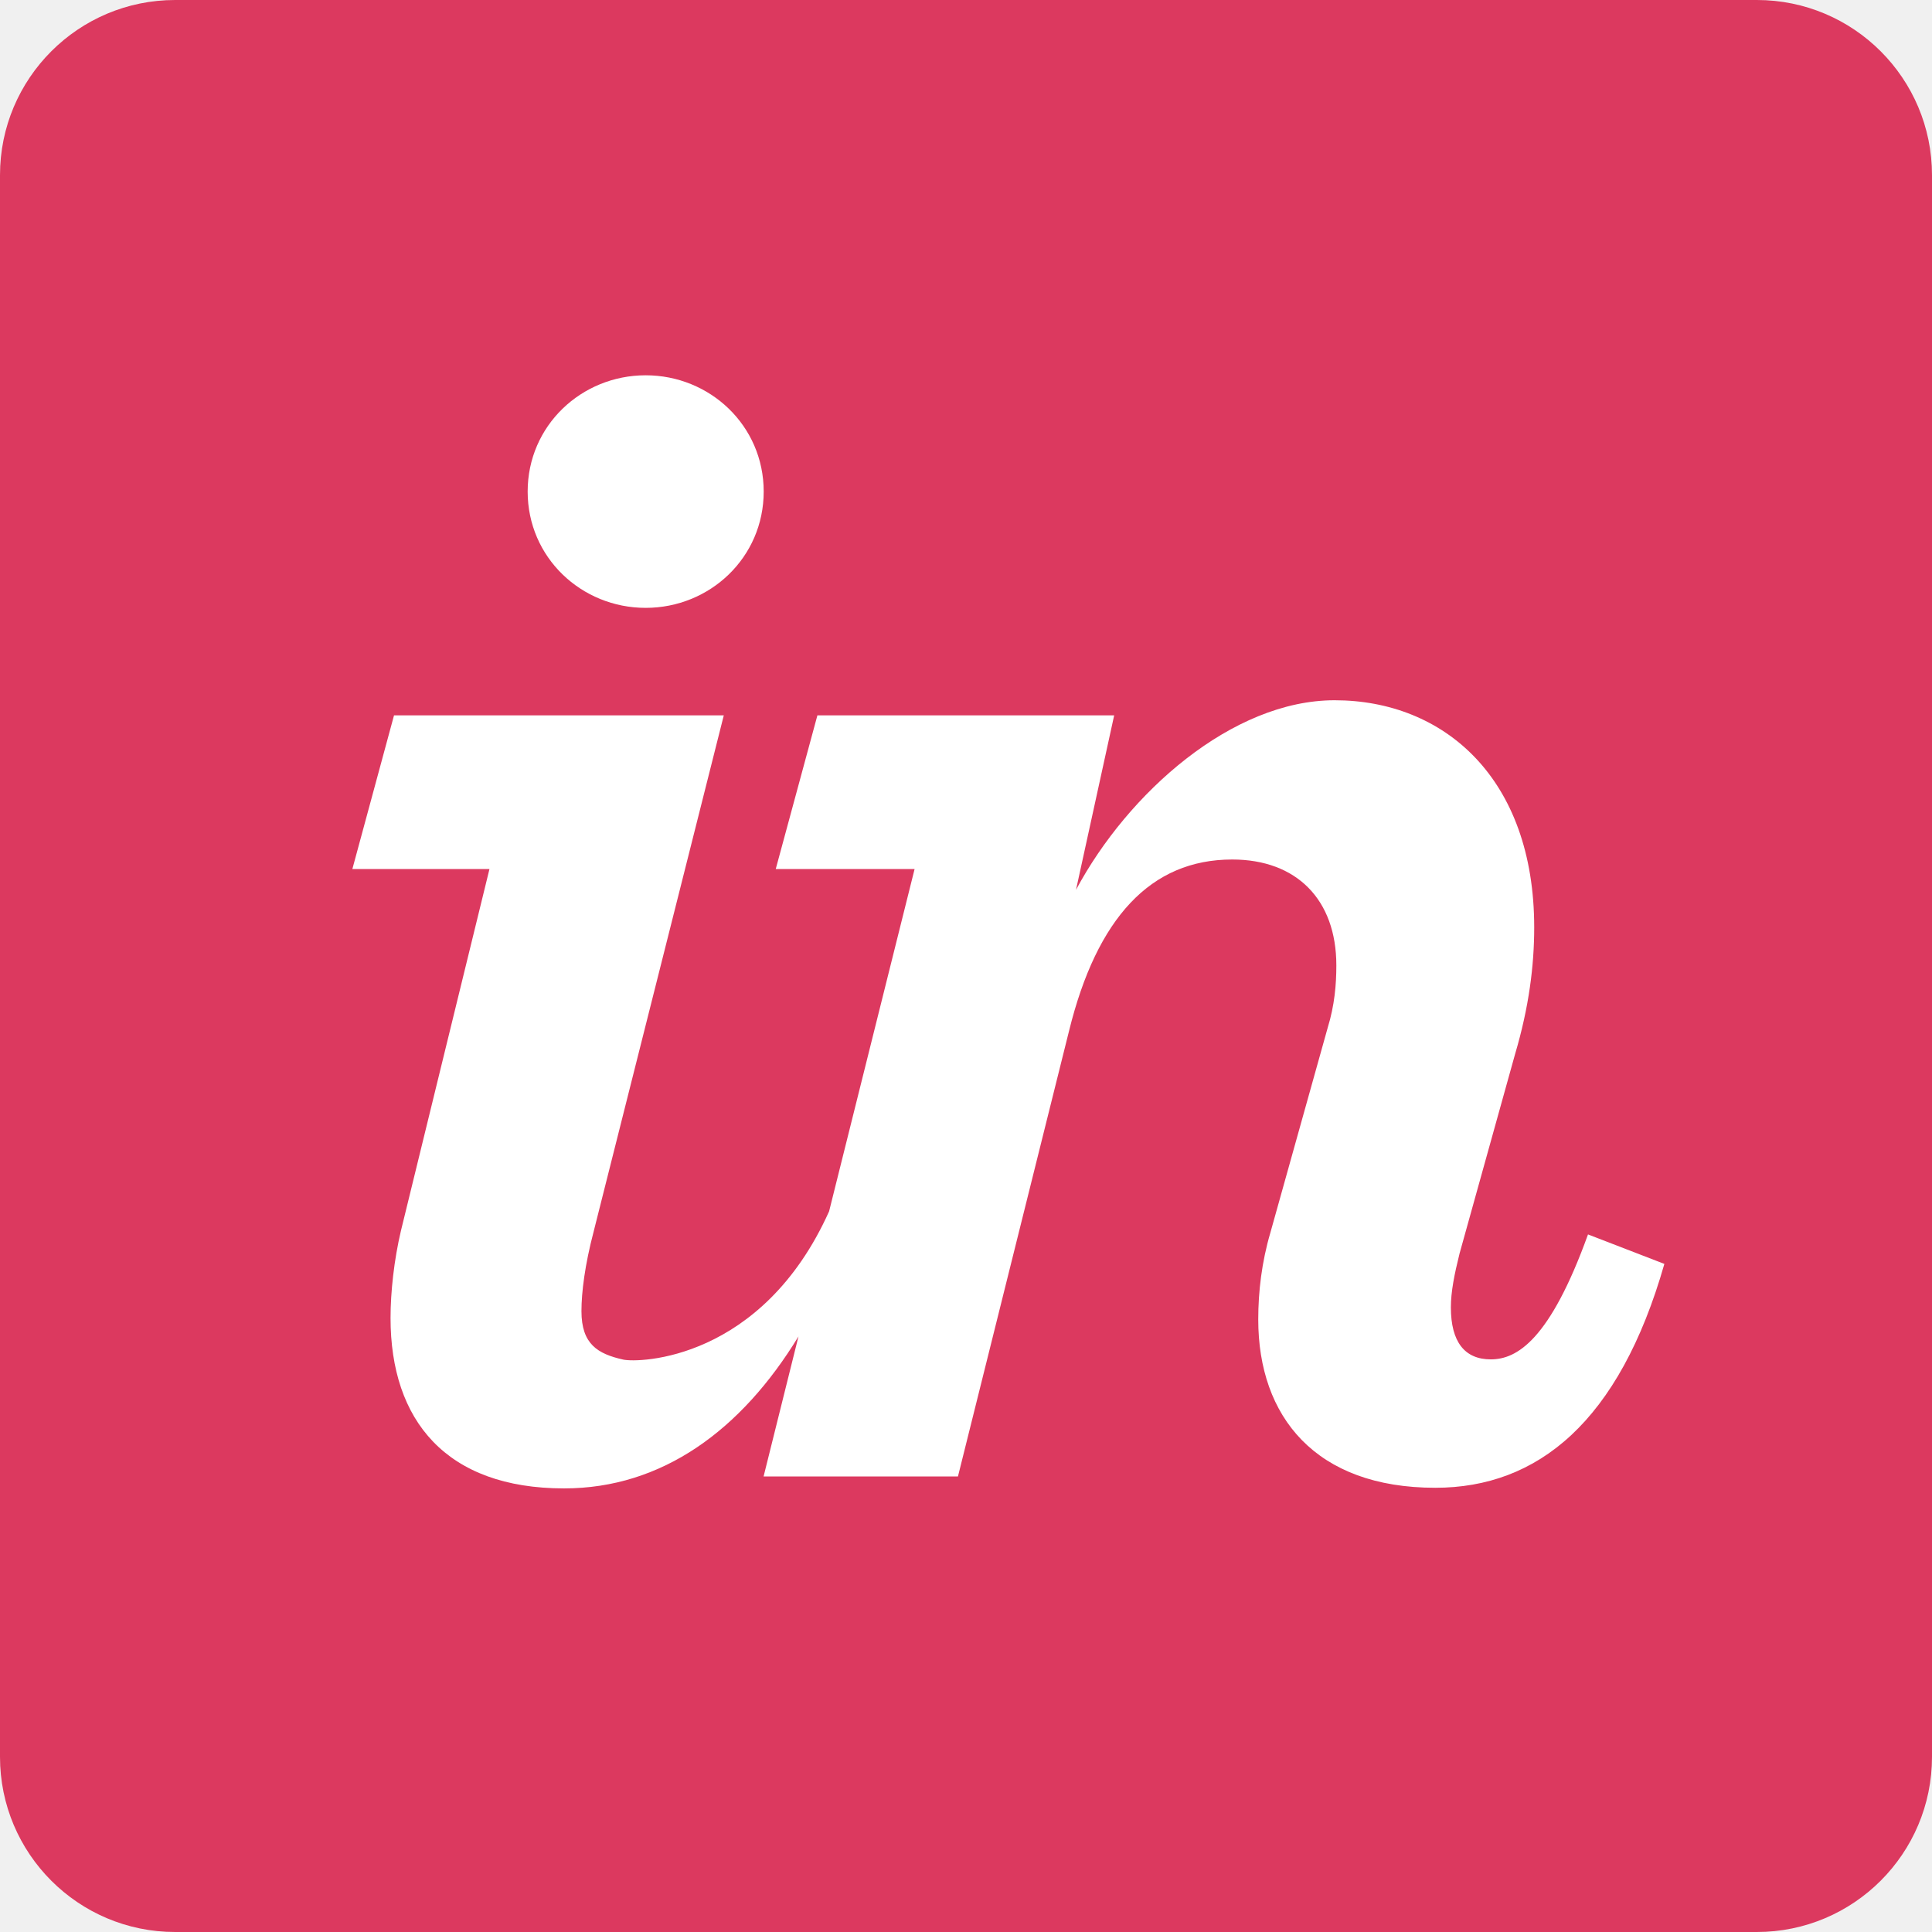
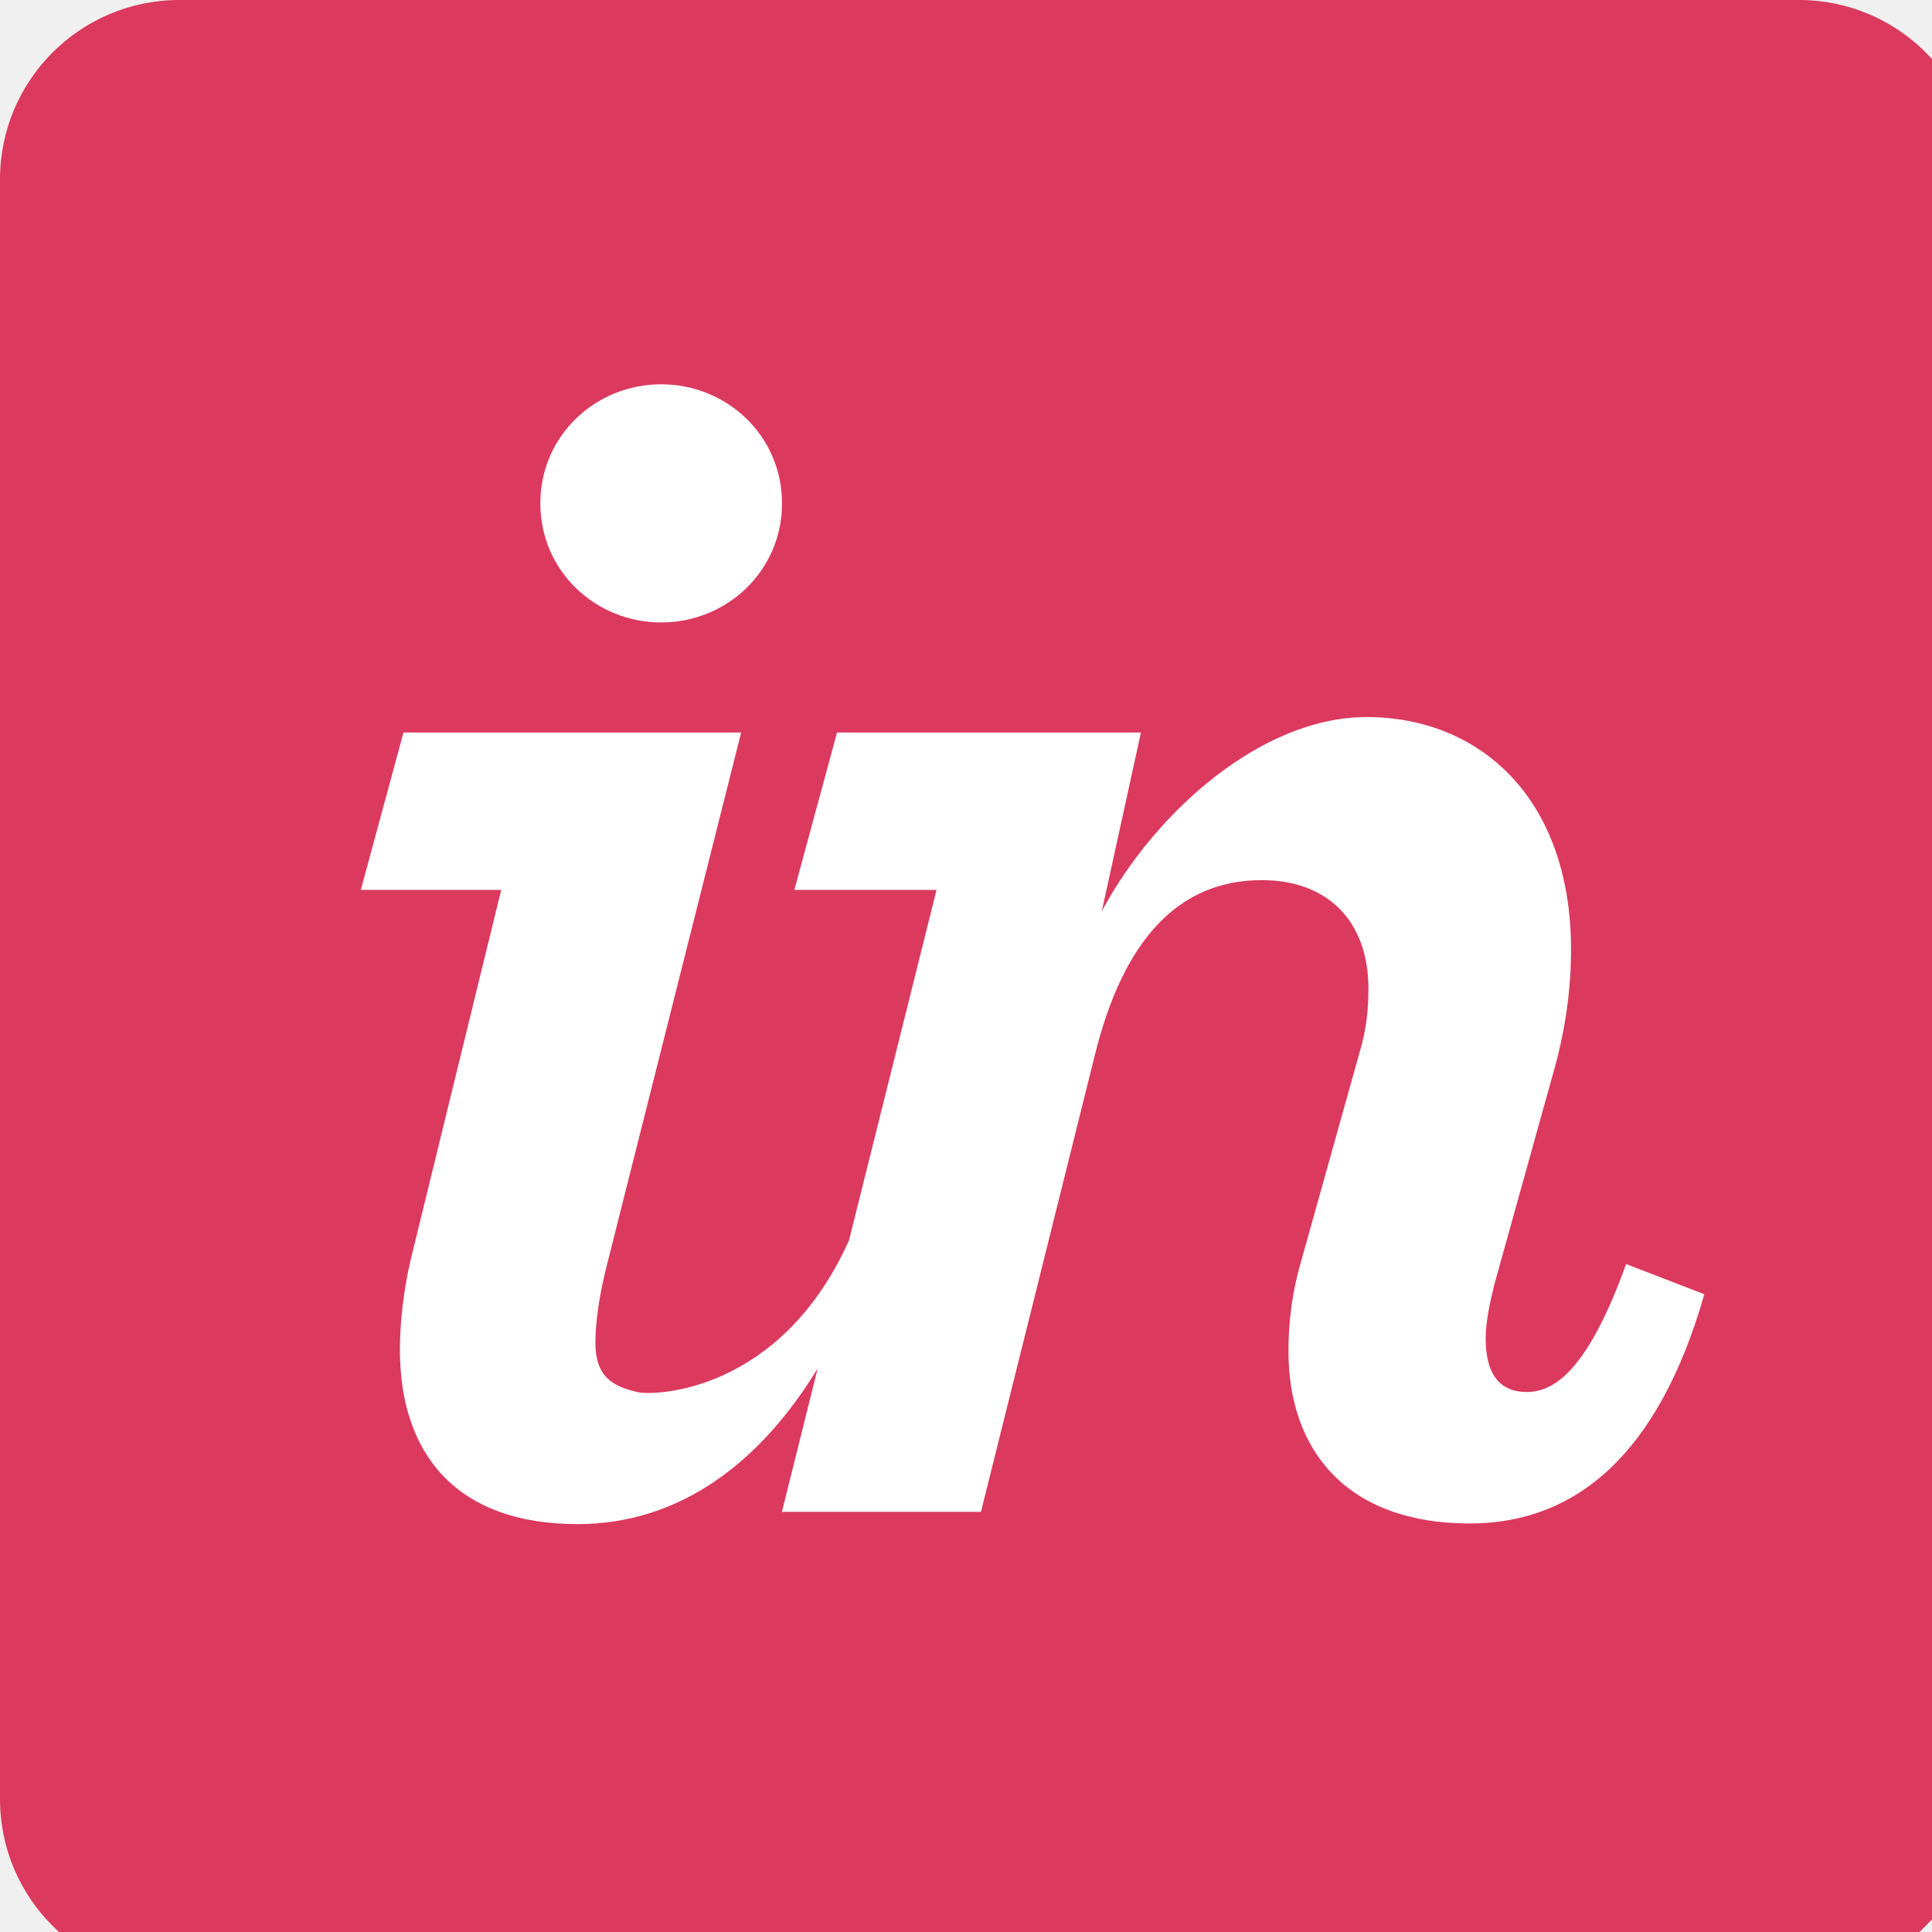
- <svg xmlns="http://www.w3.org/2000/svg" width="2500" height="2500" viewBox="0 0 256 256" preserveAspectRatio="xMinYMin meet">
+ <svg xmlns="http://www.w3.org/2000/svg" width="250" height="250" viewBox="0 0 250 250" preserveAspectRatio="xMinYMin meet">
  <path d="M232.793 0H23.207C10.39 0 0 10.39 0 23.207v209.586C0 245.61 10.39 256 23.207 256h209.586C245.61 256 256 245.61 256 232.793V23.207C256 10.39 245.61 0 232.793 0" fill="#DC395F" />
  <path d="M85.555 80.545c8.51 0 15.639-6.67 15.639-15.412 0-8.736-7.129-15.405-15.639-15.405s-15.637 6.669-15.637 15.405c0 8.741 7.127 15.412 15.637 15.412M53.129 163.065c-.919 3.91-1.38 8.132-1.38 11.576 0 13.571 7.359 22.58 22.998 22.58 12.97 0 23.485-7.702 31.056-20.139l-4.623 18.553h25.755l14.72-59.039c3.68-14.948 10.809-22.707 21.619-22.707 8.509 0 13.798 5.292 13.798 14.028 0 2.531-.23 5.288-1.15 8.279l-7.59 27.137c-1.15 3.91-1.608 7.822-1.608 11.499 0 12.883 7.587 22.306 23.456 22.306 13.569 0 24.377-8.735 30.357-29.664l-10.118-3.906c-5.06 14.021-9.43 16.556-12.88 16.556-3.45 0-5.29-2.298-5.29-6.895 0-2.07.462-4.367 1.15-7.133l7.361-26.438c1.839-6.208 2.53-11.713 2.53-16.771 0-19.778-11.96-30.1-26.448-30.1-13.568 0-27.368 12.239-34.266 25.12l5.058-23.12H108.31l-5.52 20.364h18.399l-11.33 45.36c-8.897 19.778-25.24 20.099-27.291 19.64-3.368-.76-5.522-2.039-5.522-6.415 0-2.525.46-6.152 1.61-10.525l17.25-68.424H52.21l-5.52 20.364h18.167L53.13 163.065" fill="#FFF" />
</svg>
